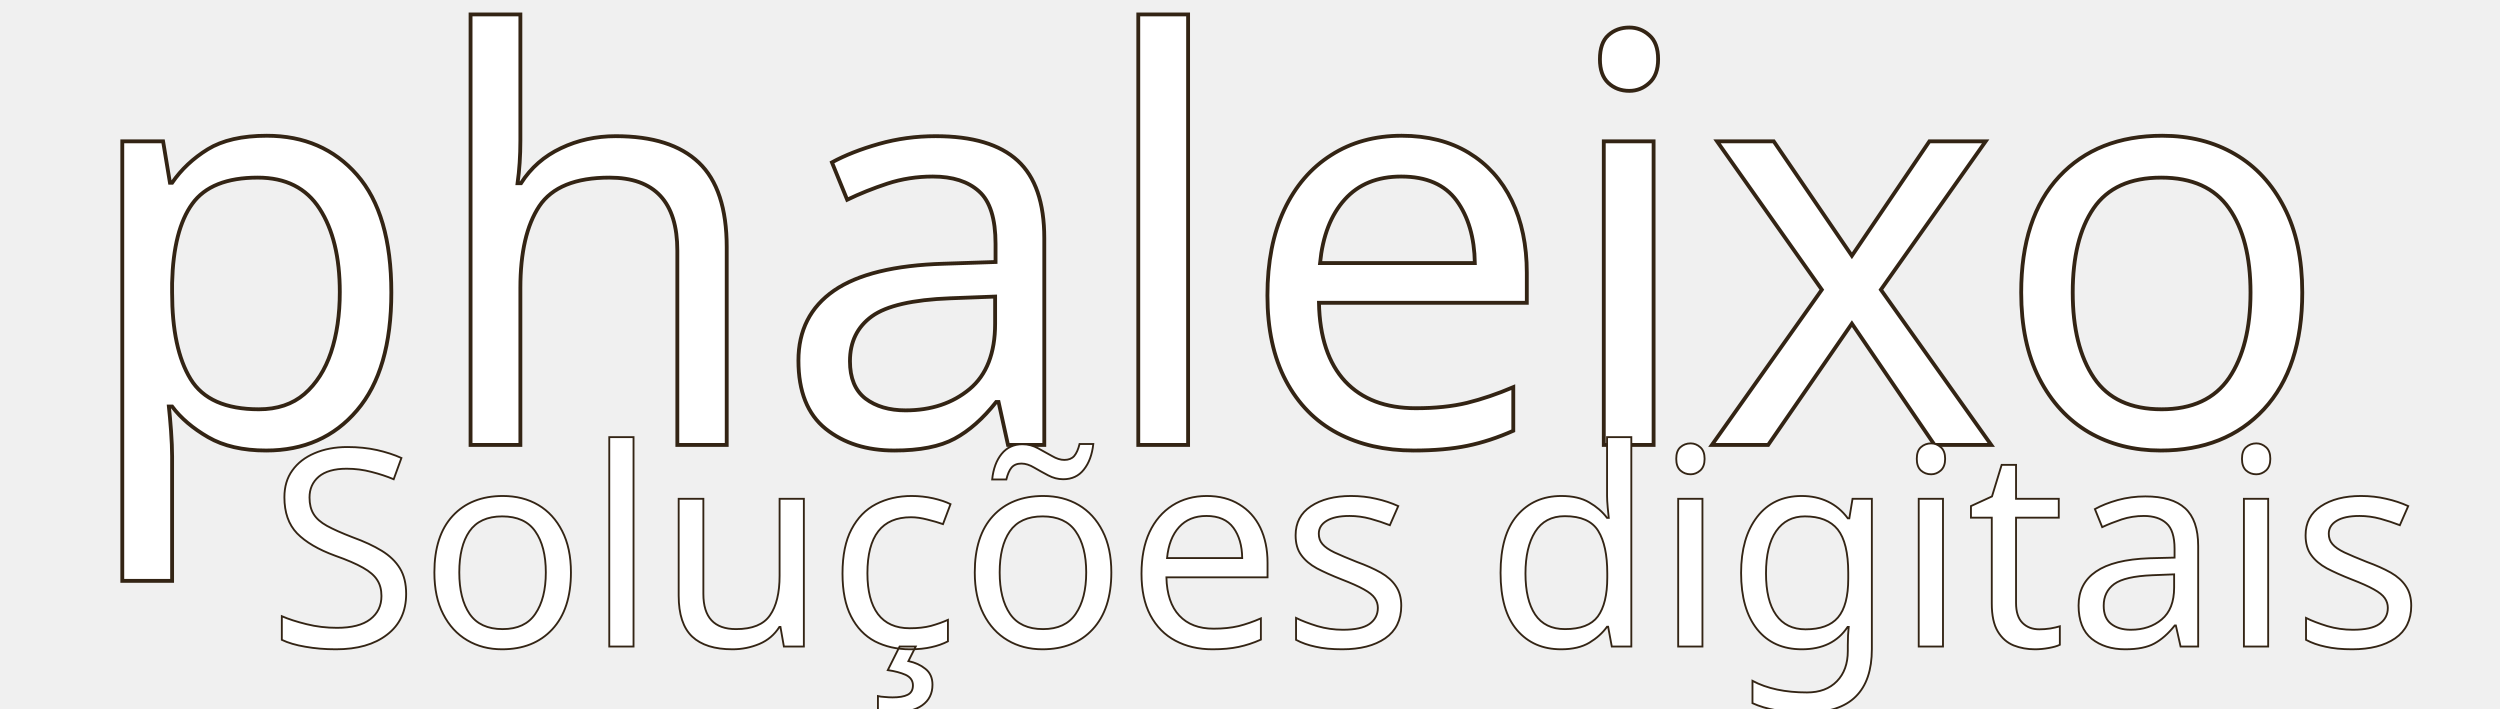
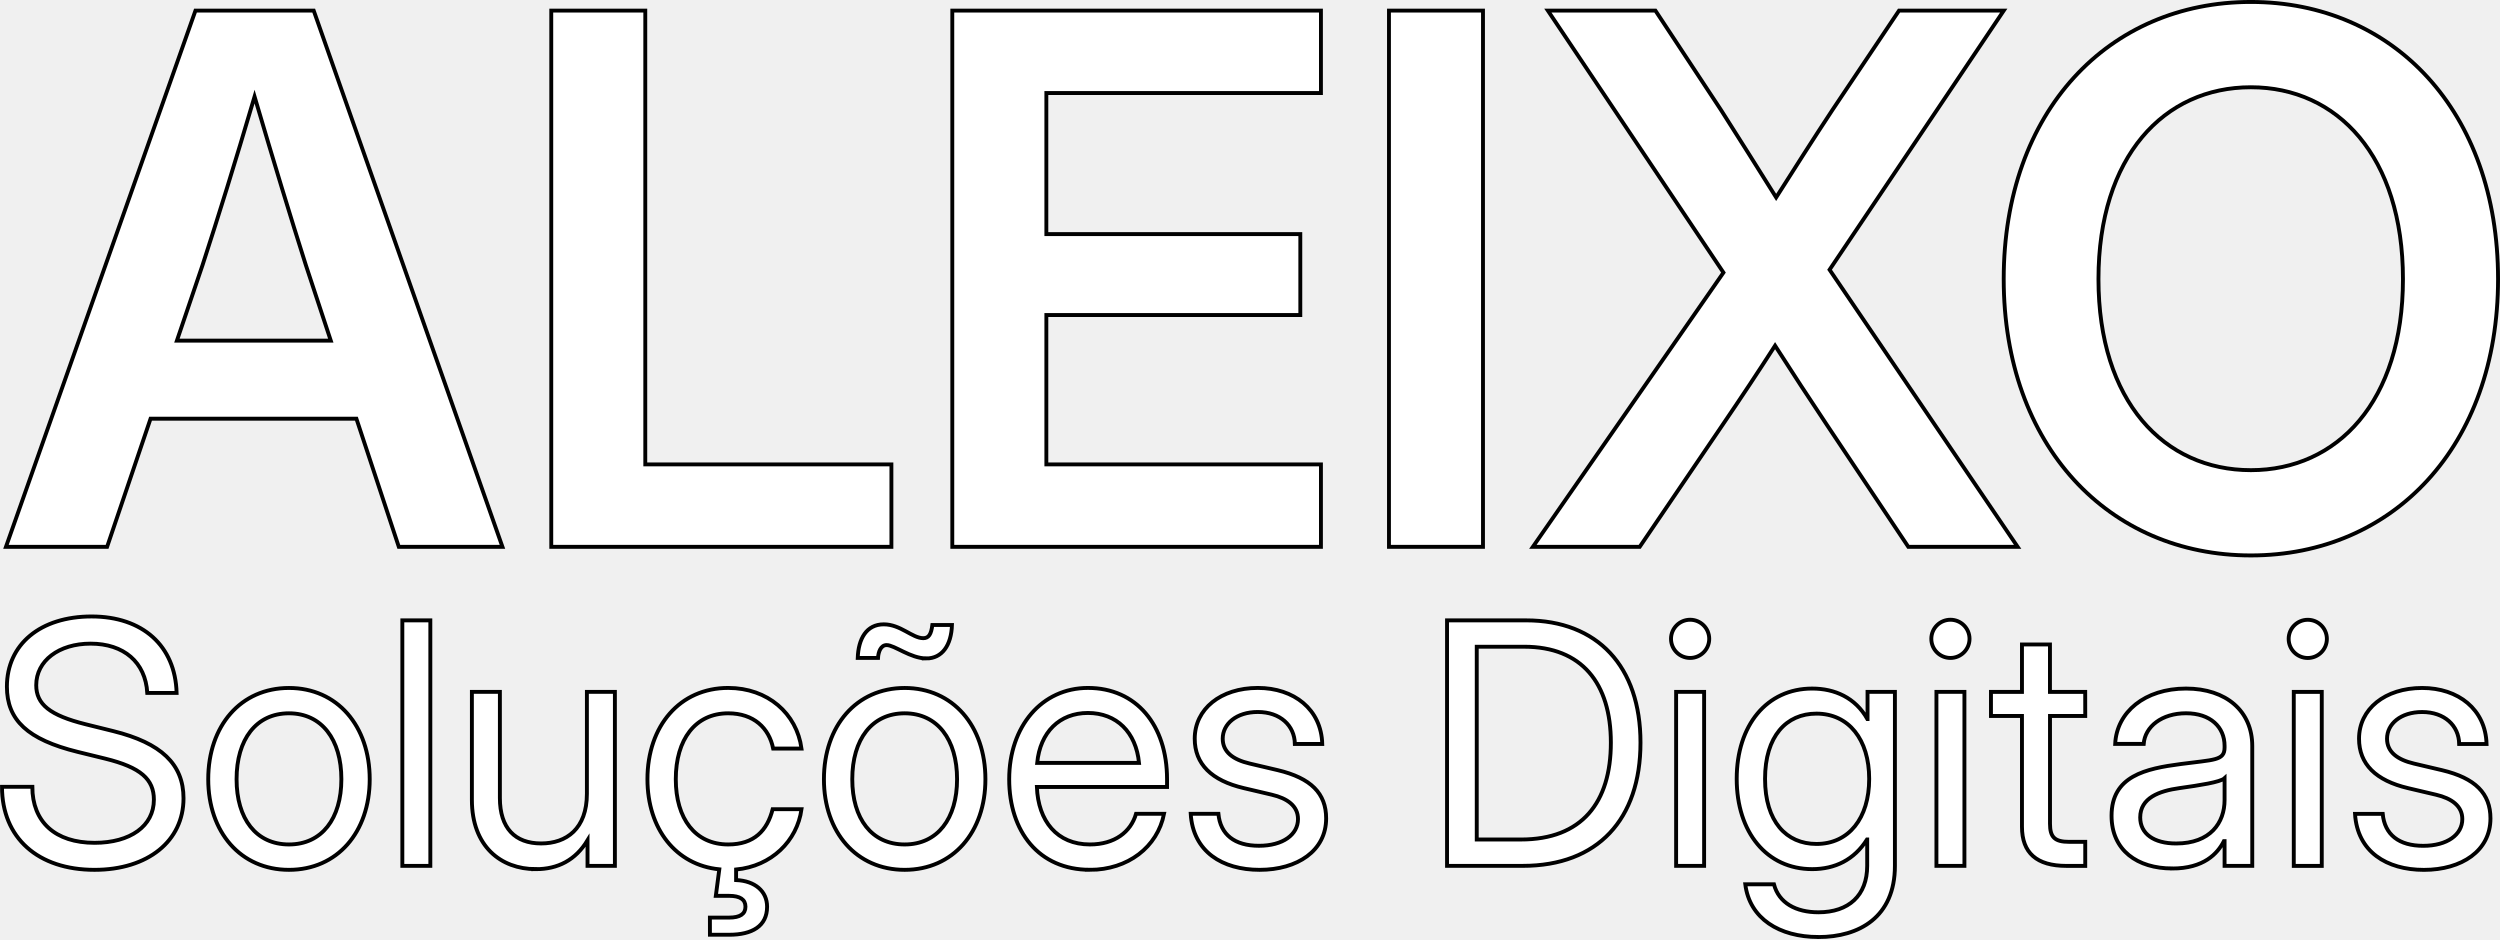
- <svg xmlns="http://www.w3.org/2000/svg" width="169.75mm" height="48.09mm" viewBox="0 0 169.75 48.09" version="1.1" id="svg1">
+ <svg xmlns="http://www.w3.org/2000/svg" width="64.126mm" height="24.086mm" viewBox="0 0 64.126 24.086" version="1.1" id="svg1">
  <defs id="defs1" />
-   <g id="g1" transform="matrix(0.9330755,0,0,0.9330755,6.783577,0.7537308)">
-     <text xml:space="preserve" style="font-style:normal;font-variant:normal;font-weight:normal;font-stretch:normal;font-size:41.211px;line-height:1;font-family:'Typo Round Bold Demo';-inkscape-font-specification:'Typo Round Bold Demo, Normal';font-variant-ligatures:normal;font-variant-caps:normal;font-variant-numeric:normal;font-variant-east-asian:normal;text-align:start;writing-mode:lr-tb;direction:ltr;text-anchor:start;fill:#ffffff;stroke:#332414;stroke-width:0.279" x="-1.873" y="31.571" id="text1">
-       <tspan id="tspan1" style="font-style:normal;font-variant:normal;font-weight:normal;font-stretch:normal;font-size:41.211px;font-family:'Typo Round Bold Demo';-inkscape-font-specification:'Typo Round Bold Demo, Normal';font-variant-ligatures:normal;font-variant-caps:normal;font-variant-numeric:normal;font-variant-east-asian:normal;stroke-width:0.279" x="-1.873" y="31.571">phaleixo</tspan>
-     </text>
-     <text xml:space="preserve" style="font-style:normal;font-variant:normal;font-weight:normal;font-stretch:normal;font-size:20.053px;line-height:1;font-family:'Typo Round Regular Demo';-inkscape-font-specification:'Typo Round Regular Demo, Normal';font-variant-ligatures:normal;font-variant-caps:normal;font-variant-numeric:normal;font-variant-east-asian:normal;text-align:start;writing-mode:lr-tb;direction:ltr;text-anchor:start;fill:#ffffff;stroke:#332414;stroke-width:0.136" x="12.221" y="46.236" id="text2">
-       <tspan id="tspan2" style="font-style:normal;font-variant:normal;font-weight:normal;font-stretch:normal;font-size:20.053px;font-family:'Typo Round Regular Demo';-inkscape-font-specification:'Typo Round Regular Demo, Normal';font-variant-ligatures:normal;font-variant-caps:normal;font-variant-numeric:normal;font-variant-east-asian:normal;stroke-width:0.136" x="12.221" y="46.236">Soluções digitais</tspan>
-     </text>
+   <g id="layer1" transform="translate(-49.85083,-47.07933)" style="fill:#ffffff;fill-opacity:1;stroke:#000000;stroke-width:0.1;stroke-dasharray:none;stroke-opacity:1">
+     <g id="g2" style="fill:#ffffff;fill-opacity:1;stroke:#000000;stroke-width:0.1;stroke-dasharray:none;stroke-opacity:1">
+       <path d="m 50.263,60.79 h 2.608 l 1.12,-3.269 h 5.308 l 1.093,3.269 h 2.672 L 58.198,47.107 h -3.049 z m 4.408,-5.262 0.661,-1.928 c 0.413,-1.258 0.826,-2.571 1.341,-4.298 0.514,1.726 0.918,3.04 1.322,4.298 l 0.643,1.928 z m 9.652,5.262 h 8.77 V 58.687 H 66.747 V 47.107 h -2.424 z m 10.34,0 h 9.505 v -2.103 h -7.08 v -3.811 h 6.548 v -2.066 h -6.548 v -3.6 h 7.08 V 47.107 H 74.663 Z M 88.346,47.107 h -2.424 v 13.683 h 2.424 z m 1.286,13.683 h 2.755 l 2.131,-3.104 c 0.468,-0.68 0.918,-1.35 1.359,-2.029 0.441,0.68 0.882,1.35 1.341,2.029 l 2.094,3.104 h 2.819 l -4.849,-7.071 4.491,-6.612 h -2.7 l -1.717,2.535 c -0.496,0.744 -0.973,1.488 -1.451,2.232 -0.468,-0.744 -0.946,-1.488 -1.423,-2.232 l -1.69,-2.535 h -2.773 l 4.527,6.685 z m 18.513,0.22 c 3.664,0 6.373,-2.783 6.373,-7.053 0,-4.289 -2.709,-7.071 -6.373,-7.071 -3.664,0 -6.373,2.783 -6.373,7.071 0,4.261 2.709,7.053 6.373,7.053 z m 0,-2.176 c -2.241,0 -3.93,-1.754 -3.93,-4.876 0,-3.131 1.69,-4.895 3.93,-4.895 2.232,0 3.921,1.763 3.921,4.895 0,3.122 -1.69,4.876 -3.921,4.876 z" id="text1" style="font-weight:600;font-size:18.807px;font-family:'Inter Display';-inkscape-font-specification:'Inter Display, Semi-Bold';fill:#ffffff;fill-opacity:1;stroke:#000000;stroke-width:0.1;stroke-dasharray:none;stroke-opacity:1" transform="scale(0.9948391,1.005188)" aria-label="ALEIXO " />
+       <path d="m 52.276,69.391 c 1.369,0 2.282,-0.74 2.282,-1.834 0,-0.879 -0.575,-1.42 -1.8,-1.724 l -0.714,-0.177 c -0.913,-0.228 -1.264,-0.511 -1.264,-1.002 0,-0.625 0.579,-1.065 1.395,-1.065 0.854,0 1.407,0.478 1.454,1.264 h 0.752 c -0.034,-1.209 -0.871,-1.961 -2.181,-1.961 -1.314,0 -2.172,0.714 -2.172,1.8 0,0.858 0.532,1.357 1.817,1.674 l 0.706,0.173 c 0.909,0.224 1.247,0.528 1.247,1.052 0,0.676 -0.604,1.107 -1.521,1.107 -1.01,0 -1.597,-0.537 -1.597,-1.437 h -0.778 c 0,1.31 0.921,2.13 2.375,2.13 z m 4.987,0 c 1.238,0 2.071,-0.964 2.071,-2.324 0,-1.369 -0.833,-2.341 -2.071,-2.341 -1.238,0 -2.071,0.972 -2.071,2.341 0,1.361 0.833,2.324 2.071,2.324 z m 0,-0.651 c -0.845,0 -1.344,-0.659 -1.344,-1.674 0,-1.023 0.503,-1.69 1.344,-1.69 0.841,0 1.344,0.672 1.344,1.69 0,1.01 -0.499,1.674 -1.344,1.674 z m 3.626,-5.748 h -0.718 v 6.297 h 0.718 z m 2.705,6.382 c 0.566,0 1.019,-0.232 1.327,-0.74 v 0.655 h 0.702 v -4.463 h -0.718 v 2.612 c 0,0.9 -0.524,1.276 -1.175,1.276 -0.668,0 -1.057,-0.393 -1.057,-1.166 v -2.722 h -0.718 v 2.772 c 0,1.188 0.74,1.775 1.64,1.775 z m 4.467,1.682 h 0.494 c 0.587,0 0.972,-0.22 0.972,-0.718 0,-0.397 -0.309,-0.664 -0.795,-0.685 v -0.27 c 0.904,-0.085 1.564,-0.727 1.678,-1.547 h -0.74 c -0.139,0.545 -0.473,0.904 -1.141,0.904 -0.845,0 -1.344,-0.659 -1.344,-1.674 0,-1.023 0.503,-1.69 1.344,-1.69 0.659,0 1.048,0.38 1.154,0.904 h 0.727 c -0.123,-0.9 -0.866,-1.555 -1.881,-1.555 -1.238,0 -2.071,0.972 -2.071,2.341 0,1.276 0.731,2.202 1.843,2.312 l -0.089,0.68 h 0.342 c 0.279,0 0.418,0.093 0.418,0.279 0,0.186 -0.139,0.279 -0.418,0.279 h -0.494 z m 4.995,-1.665 c 1.238,0 2.071,-0.964 2.071,-2.324 0,-1.369 -0.833,-2.341 -2.071,-2.341 -1.238,0 -2.071,0.972 -2.071,2.341 0,1.361 0.833,2.324 2.071,2.324 z m 0,-0.651 c -0.845,0 -1.344,-0.659 -1.344,-1.674 0,-1.023 0.503,-1.69 1.344,-1.69 0.841,0 1.344,0.672 1.344,1.69 0,1.01 -0.499,1.674 -1.344,1.674 z m 0.554,-4.771 c 0.406,0 0.642,-0.338 0.659,-0.858 h -0.503 c -0.03,0.237 -0.093,0.338 -0.232,0.338 -0.283,0 -0.583,-0.355 -1.014,-0.355 -0.444,0 -0.651,0.368 -0.668,0.862 h 0.52 c 0.009,-0.156 0.072,-0.33 0.22,-0.33 0.207,0 0.613,0.342 1.019,0.342 z m 4.197,5.422 c 0.972,0 1.733,-0.583 1.902,-1.437 h -0.718 c -0.135,0.465 -0.549,0.786 -1.183,0.786 -0.845,0 -1.327,-0.6 -1.361,-1.475 h 3.339 v -0.199 c 0,-1.386 -0.786,-2.341 -2.029,-2.341 -1.183,0 -2.02,0.985 -2.02,2.341 0,1.344 0.761,2.324 2.071,2.324 z m -1.352,-2.743 c 0.076,-0.786 0.571,-1.281 1.302,-1.281 0.735,0 1.234,0.494 1.31,1.281 z m 5.705,2.743 c 0.972,0 1.707,-0.49 1.707,-1.319 0,-0.642 -0.389,-1.035 -1.242,-1.238 l -0.718,-0.169 c -0.431,-0.101 -0.693,-0.3 -0.693,-0.638 0,-0.38 0.351,-0.685 0.9,-0.685 0.575,0 0.942,0.347 0.951,0.82 h 0.702 c -0.025,-0.887 -0.723,-1.437 -1.652,-1.437 -0.955,0 -1.619,0.541 -1.619,1.302 0,0.651 0.431,1.073 1.259,1.268 l 0.718,0.169 c 0.397,0.093 0.672,0.287 0.672,0.625 0,0.397 -0.385,0.685 -1.002,0.685 -0.625,0 -0.989,-0.287 -1.04,-0.82 h -0.71 c 0.059,0.972 0.811,1.437 1.767,1.437 z M 88.913,69.289 c 1.919,0 3.017,-1.192 3.017,-3.161 0,-1.952 -1.099,-3.136 -2.933,-3.136 h -2.029 v 6.297 z m -1.183,-0.676 v -4.945 h 1.217 c 1.479,0 2.223,0.938 2.223,2.46 0,1.538 -0.744,2.485 -2.307,2.485 z m 5.114,0.676 h 0.718 v -4.463 h -0.718 z m 0.359,-5.333 c 0.27,0 0.49,-0.22 0.49,-0.49 0,-0.27 -0.22,-0.49 -0.49,-0.49 -0.27,0 -0.49,0.22 -0.49,0.49 0,0.27 0.22,0.49 0.49,0.49 z m 3.292,7.159 c 1.04,0 1.961,-0.507 1.961,-1.826 V 64.826 H 97.754 v 0.697 h -0.004 c -0.309,-0.549 -0.837,-0.782 -1.416,-0.782 -1.162,0 -1.936,0.938 -1.936,2.316 0,1.374 0.773,2.316 1.936,2.316 0.587,0 1.078,-0.241 1.407,-0.761 h 0.004 v 0.676 c 0,0.761 -0.473,1.192 -1.251,1.192 -0.575,0 -1.014,-0.237 -1.141,-0.718 H 94.618 c 0.11,0.879 0.871,1.352 1.876,1.352 z m -0.051,-2.388 c -0.773,0 -1.319,-0.575 -1.319,-1.669 0,-1.095 0.545,-1.674 1.319,-1.674 0.828,0 1.352,0.664 1.352,1.674 0,1.01 -0.524,1.669 -1.352,1.669 z m 3.077,0.562 h 0.718 v -4.463 h -0.718 z m 0.359,-5.333 c 0.27,0 0.49,-0.22 0.49,-0.49 0,-0.27 -0.22,-0.49 -0.49,-0.49 -0.27,0 -0.49,0.22 -0.49,0.49 0,0.27 0.22,0.49 0.49,0.49 z m 3.457,0.871 h -0.904 v -1.217 h -0.718 v 1.217 h -0.795 V 65.444 h 0.795 v 2.84 c 0,0.672 0.376,1.006 1.141,1.006 h 0.482 v -0.617 h -0.414 c -0.368,0 -0.49,-0.118 -0.49,-0.465 V 65.444 h 0.904 z m 2.231,4.53 c 0.811,0 1.162,-0.38 1.327,-0.702 h 0.017 v 0.634 h 0.71 v -3.077 c 0,-0.883 -0.659,-1.471 -1.699,-1.471 -1.057,0 -1.779,0.604 -1.817,1.42 h 0.731 c 0.034,-0.444 0.465,-0.786 1.086,-0.786 0.625,0 0.989,0.351 0.989,0.837 v 0.042 c 0,0.342 -0.275,0.309 -1.124,0.423 -0.896,0.118 -1.775,0.304 -1.775,1.327 0,0.892 0.668,1.352 1.555,1.352 z m 0.101,-0.642 c -0.571,0 -0.921,-0.249 -0.921,-0.668 0,-0.503 0.49,-0.68 1.006,-0.752 0.511,-0.072 1.048,-0.152 1.158,-0.254 v 0.558 c 0,0.583 -0.363,1.116 -1.242,1.116 z m 3.018,0.575 h 0.718 v -4.463 h -0.718 z m 0.359,-5.333 c 0.27,0 0.49,-0.22 0.49,-0.49 0,-0.27 -0.22,-0.49 -0.49,-0.49 -0.27,0 -0.49,0.22 -0.49,0.49 0,0.27 0.22,0.49 0.49,0.49 z m 2.979,5.435 c 0.972,0 1.707,-0.49 1.707,-1.319 0,-0.642 -0.389,-1.035 -1.242,-1.238 l -0.718,-0.169 c -0.431,-0.101 -0.693,-0.3 -0.693,-0.638 0,-0.38 0.351,-0.685 0.9,-0.685 0.575,0 0.942,0.347 0.951,0.82 h 0.702 c -0.025,-0.887 -0.723,-1.437 -1.652,-1.437 -0.955,0 -1.619,0.541 -1.619,1.302 0,0.651 0.431,1.073 1.259,1.268 l 0.718,0.169 c 0.397,0.093 0.672,0.287 0.672,0.625 0,0.397 -0.385,0.685 -1.002,0.685 -0.625,0 -0.989,-0.287 -1.04,-0.82 h -0.71 c 0.059,0.972 0.811,1.437 1.767,1.437 z" id="text2" style="font-size:8.655px;font-family:'Inter Display';-inkscape-font-specification:'Inter Display, @opsz=32';font-variation-settings:'opsz' 32;fill:#ffffff;fill-opacity:1;stroke:#000000;stroke-width:0.1;stroke-dasharray:none;stroke-opacity:1" aria-label="Soluções Digitais" />
+     </g>
  </g>
</svg>
